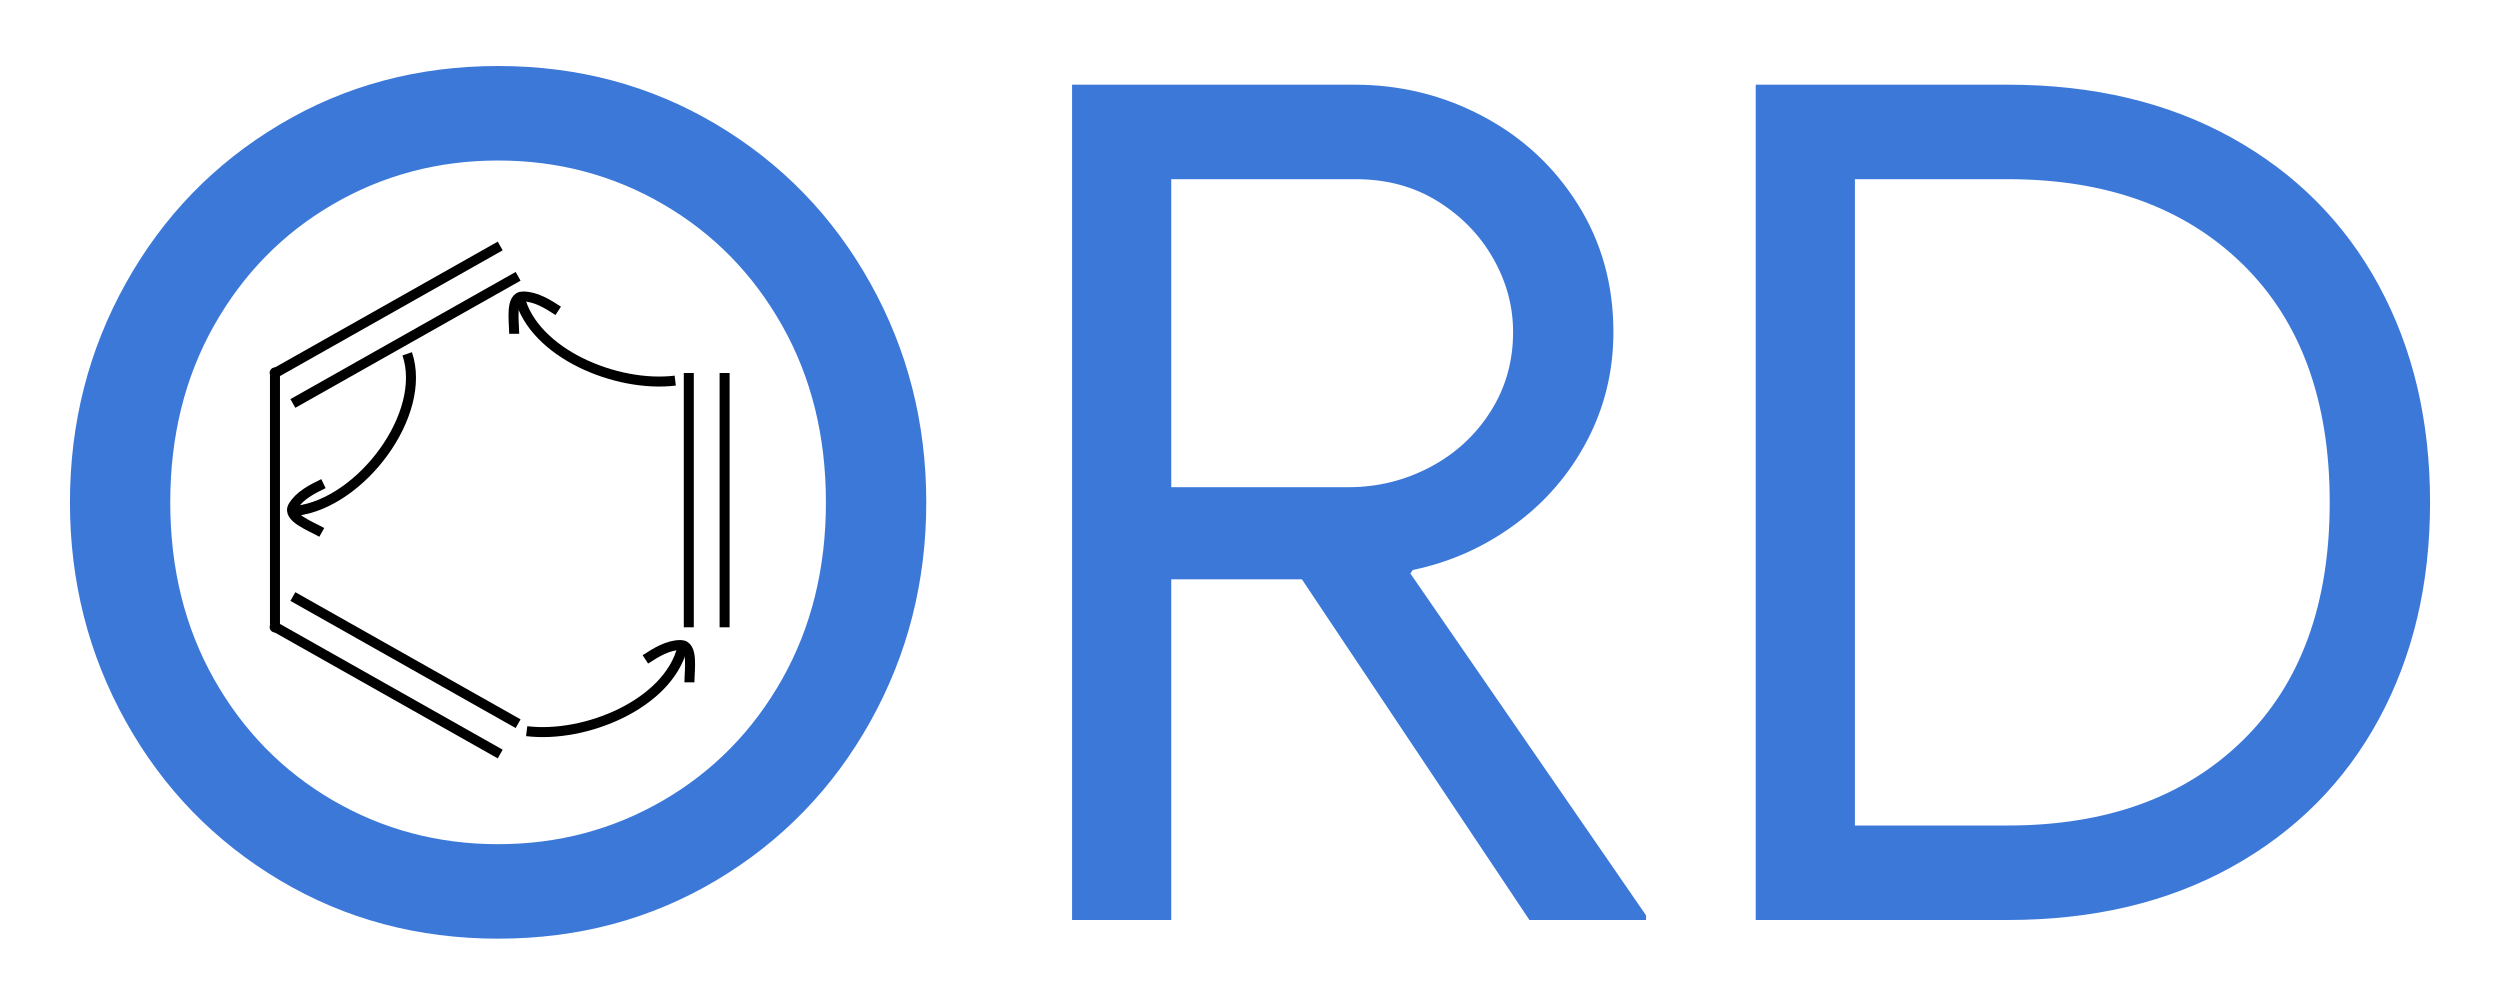
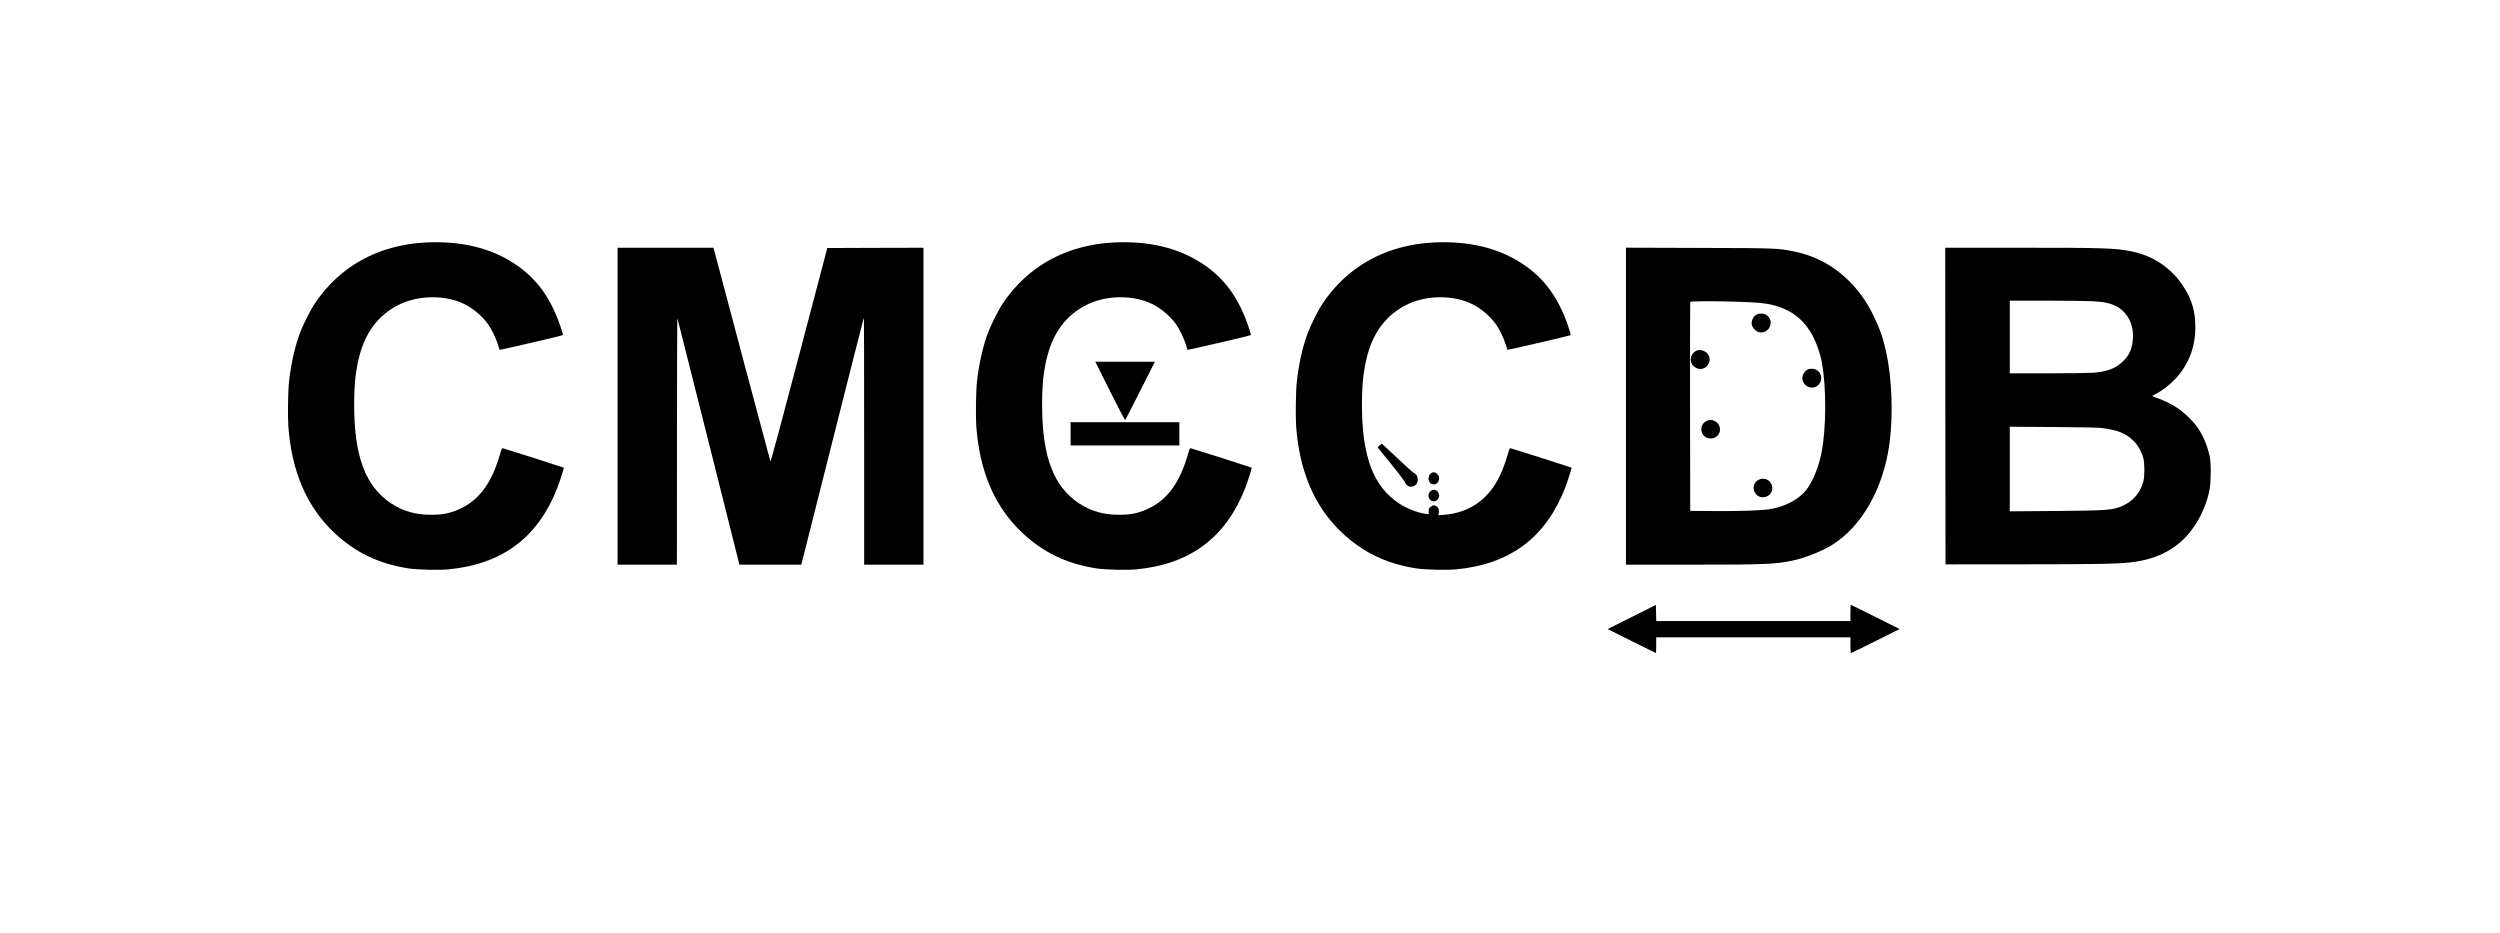
- <svg xmlns="http://www.w3.org/2000/svg" version="1.1" viewBox="0.0 0.0 1000.0 400.0" fill="none" stroke="none" stroke-linecap="square" stroke-miterlimit="10">
-   <clipPath id="p.0">
-     <path d="m0 0l1000.0 0l0 400.0l-1000.0 0l0 -400.0z" clip-rule="nonzero" />
-   </clipPath>
-   <g clip-path="url(#p.0)">
-     <path fill="#000000" fill-opacity="0.0" d="m0 0l1000.0 0l0 400.0l-1000.0 0z" fill-rule="evenodd" />
-     <path fill="#000000" fill-opacity="0.0" d="m0 2.6246718E-7l1000.0 0l0 400.0l-1000.0 0z" fill-rule="evenodd" />
-     <path fill="#3c78d8" d="m199.243 375.469q-48.062 0 -87.266 -23.328q-39.203 -23.344 -61.609 -63.469q-22.391 -40.141 -22.391 -87.734q0 -47.594 22.391 -87.719q22.406 -40.141 61.609 -63.469q39.203 -23.344 87.266 -23.344q48.062 0 87.25 23.344q39.203 23.328 61.609 63.469q22.406 40.125 22.406 87.719q0 47.594 -22.406 87.734q-22.406 40.125 -61.609 63.469q-39.188 23.328 -87.25 23.328zm0 -37.797q35.922 0 66.016 -17.5q30.109 -17.5 47.609 -48.531q17.5 -31.031 17.5 -70.703q0 -39.672 -17.5 -70.703q-17.5 -31.031 -47.609 -48.531q-30.094 -17.5 -66.016 -17.5q-35.938 0 -66.047 17.5q-30.094 17.5 -47.594 48.531q-17.5 31.031 -17.5 70.703q0 39.672 17.5 70.703q17.5 31.031 47.594 48.531q30.109 17.5 66.047 17.5zm229.587 -303.797l112.938 0q27.531 0 51.328 12.609q23.797 12.594 38.031 35.234q14.234 22.625 14.234 51.094q0 23.328 -10.5 43.391q-10.5 20.062 -28.938 33.609q-18.422 13.531 -40.828 18.188l-0.938 1.406l94.266 136.734l0 1.859l-46.656 0l-91.0 -136.266l-52.266 0l0 136.266l-39.672 0l0 -334.125zm110.609 161.0q17.266 0 32.422 -7.938q15.172 -7.938 24.266 -22.172q9.109 -14.234 9.109 -31.953q0 -15.406 -7.938 -29.406q-7.938 -14.0 -22.172 -22.859q-14.234 -8.875 -32.891 -8.875l-73.734 0l0 123.203l70.938 0zm162.851 -161.0l100.797 0q51.344 0 89.609 21.234q38.266 21.234 58.797 59.031q20.531 37.797 20.531 86.797q0 49.0 -20.531 86.797q-20.531 37.797 -58.797 59.031q-38.266 21.234 -89.609 21.234l-100.797 0l0 -334.125zm100.797 296.328q59.266 0 94.031 -34.062q34.766 -34.078 34.766 -95.203q0 -61.125 -34.766 -95.188q-34.766 -34.078 -94.031 -34.078l-61.125 0l0 258.531l61.125 0z" fill-rule="nonzero" />
-     <path fill="#000000" fill-opacity="0.0" d="m109.989 149.2l0 101.721" fill-rule="evenodd" />
-     <path stroke="#000000" stroke-width="4.0" stroke-miterlimit="8.0" stroke-linecap="butt" d="m109.989 149.2l0 101.721" fill-rule="evenodd" />
-     <path fill="#000000" fill-opacity="0.0" d="m289.839 149.2l0 101.721" fill-rule="evenodd" />
-     <path stroke="#000000" stroke-width="4.0" stroke-miterlimit="8.0" stroke-linecap="butt" d="m289.839 149.2l0 101.721" fill-rule="evenodd" />
-     <path fill="#000000" fill-opacity="0.0" d="m275.517 149.2l0 101.721" fill-rule="evenodd" />
-     <path stroke="#000000" stroke-width="4.0" stroke-miterlimit="8.0" stroke-linecap="butt" d="m275.517 149.2l0 101.721" fill-rule="evenodd" />
-     <path fill="#000000" fill-opacity="0.0" d="m270.094 152.245c-23.472 2.872 -56.529 -10.864 -62.254 -33.302" fill-rule="evenodd" />
-     <path stroke="#000000" stroke-width="4.0" stroke-miterlimit="8.0" stroke-linecap="butt" d="m270.094 152.245c-23.472 2.872 -56.529 -10.864 -62.254 -33.302" fill-rule="evenodd" />
-     <path fill="#000000" fill-opacity="0.0" d="m205.669 133.524c0 -5.106 -1.699 -14.927 3.524 -14.927c5.089 0 9.859 2.98 14.093 5.741" fill-rule="evenodd" />
-     <path stroke="#000000" stroke-width="4.0" stroke-miterlimit="8.0" stroke-linecap="butt" d="m205.669 133.524c0 -5.106 -1.699 -14.927 3.524 -14.927c5.089 0 9.859 2.98 14.093 5.741" fill-rule="evenodd" />
-     <path fill="#000000" fill-opacity="0.0" d="m210.669 292.466c23.472 2.872 56.529 -10.864 62.254 -33.302" fill-rule="evenodd" />
-     <path stroke="#000000" stroke-width="4.0" stroke-miterlimit="8.0" stroke-linecap="butt" d="m210.669 292.466c23.472 2.872 56.529 -10.864 62.254 -33.302" fill-rule="evenodd" />
-     <path fill="#000000" fill-opacity="0.0" d="m275.77 272.942c0 -5.106 1.699 -14.927 -3.524 -14.927c-5.089 0 -9.859 2.98 -14.093 5.741" fill-rule="evenodd" />
-     <path stroke="#000000" stroke-width="4.0" stroke-miterlimit="8.0" stroke-linecap="butt" d="m275.77 272.942c0 -5.106 1.699 -14.927 -3.524 -14.927c-5.089 0 -9.859 2.98 -14.093 5.741" fill-rule="evenodd" />
-     <path fill="#000000" fill-opacity="0.0" d="m128.714 212.958c-4.523 -2.553 -14.072 -6.025 -11.461 -10.447c2.544 -4.308 7.568 -6.856 12.13 -9.06" fill-rule="evenodd" />
-     <path stroke="#000000" stroke-width="4.0" stroke-miterlimit="8.0" stroke-linecap="butt" d="m128.714 212.958c-4.523 -2.553 -14.072 -6.025 -11.461 -10.447c2.544 -4.308 7.568 -6.856 12.13 -9.06" fill-rule="evenodd" />
-     <path fill="#000000" fill-opacity="0.0" d="m162.878 141.521c8.228 24.13 -18.505 59.664 -44.323 62.811" fill-rule="evenodd" />
-     <path stroke="#000000" stroke-width="4.0" stroke-miterlimit="8.0" stroke-linecap="butt" d="m162.878 141.521c8.228 24.13 -18.505 59.664 -44.323 62.811" fill-rule="evenodd" />
-     <path fill="#000000" fill-opacity="0.0" d="m117.152 238.614l90.094 50.867" fill-rule="evenodd" />
-     <path stroke="#000000" stroke-width="4.0" stroke-miterlimit="8.0" stroke-linecap="butt" d="m117.152 238.614l90.094 50.867" fill-rule="evenodd" />
-     <path fill="#000000" fill-opacity="0.0" d="m109.991 250.746l90.094 50.867" fill-rule="evenodd" />
-     <path stroke="#000000" stroke-width="4.0" stroke-miterlimit="8.0" stroke-linecap="butt" d="m109.991 250.746l90.094 50.867" fill-rule="evenodd" />
-     <path fill="#000000" fill-opacity="0.0" d="m109.991 149.256l90.094 -50.867" fill-rule="evenodd" />
-     <path stroke="#000000" stroke-width="4.0" stroke-miterlimit="8.0" stroke-linecap="butt" d="m109.991 149.256l90.094 -50.867" fill-rule="evenodd" />
-     <path fill="#000000" fill-opacity="0.0" d="m117.152 161.387l90.094 -50.867" fill-rule="evenodd" />
-     <path stroke="#000000" stroke-width="4.0" stroke-miterlimit="8.0" stroke-linecap="butt" d="m117.152 161.387l90.094 -50.867" fill-rule="evenodd" />
-     <path fill="#000000" d="m108.357 250.885l0 0c0 -0.883 0.731 -1.599 1.633 -1.599l0 0c0.433 0 0.848 0.168 1.155 0.468c0.306 0.3 0.478 0.706 0.478 1.13l0 0c0 0.883 -0.731 1.599 -1.633 1.599l0 0c-0.902 0 -1.633 -0.716 -1.633 -1.599z" fill-rule="evenodd" />
-     <path stroke="#000000" stroke-width="1.0" stroke-linejoin="round" stroke-linecap="butt" d="m108.357 250.885l0 0c0 -0.883 0.731 -1.599 1.633 -1.599l0 0c0.433 0 0.848 0.168 1.155 0.468c0.306 0.3 0.478 0.706 0.478 1.13l0 0c0 0.883 -0.731 1.599 -1.633 1.599l0 0c-0.902 0 -1.633 -0.716 -1.633 -1.599z" fill-rule="evenodd" />
-     <path fill="#000000" d="m108.357 149.088l0 0c0 -0.883 0.731 -1.599 1.633 -1.599l0 0c0.433 0 0.848 0.168 1.155 0.468c0.306 0.3 0.478 0.706 0.478 1.13l0 0c0 0.883 -0.731 1.599 -1.633 1.599l0 0c-0.902 0 -1.633 -0.716 -1.633 -1.599z" fill-rule="evenodd" />
-     <path stroke="#000000" stroke-width="1.0" stroke-linejoin="round" stroke-linecap="butt" d="m108.357 149.088l0 0c0 -0.883 0.731 -1.599 1.633 -1.599l0 0c0.433 0 0.848 0.168 1.155 0.468c0.306 0.3 0.478 0.706 0.478 1.13l0 0c0 0.883 -0.731 1.599 -1.633 1.599l0 0c-0.902 0 -1.633 -0.716 -1.633 -1.599z" fill-rule="evenodd" />
+ <svg xmlns="http://www.w3.org/2000/svg" version="1.0" width="4299pt" height="1604pt" viewBox="0 0 4299 1604" preserveAspectRatio="xMidYMid meet">
+   <g transform="translate(0,1604) scale(0.1,-0.1)" fill="#000000" stroke="none">
+     <path d="M7315 11870 c-809 -43 -1469 -406 -1898 -1044 -87 -129 -224 -406 -277 -561 -79 -230 -141 -516 -170 -790 -18 -163 -24 -603 -11 -775 58 -767 314 -1365 772 -1805 365 -350 775 -549 1299 -630 145 -22 515 -31 677 -16 930 87 1547 549 1879 1407 38 98 114 337 109 342 -5 5 -1022 329 -1049 334 -16 2 -23 -14 -51 -112 -134 -464 -334 -749 -638 -906 -179 -93 -328 -127 -542 -126 -270 0 -484 61 -688 195 -442 291 -637 810 -637 1697 0 350 26 594 90 838 108 413 327 701 665 875 352 181 843 181 1175 0 143 -78 284 -203 377 -334 60 -85 136 -244 166 -346 13 -46 26 -85 30 -89 5 -5 1074 243 1086 253 7 5 -40 155 -86 273 -167 426 -394 720 -733 947 -418 280 -937 405 -1545 373z" />
+     <path d="M19145 11870 c-809 -43 -1469 -406 -1898 -1044 -87 -129 -224 -406 -277 -561 -79 -230 -141 -516 -170 -790 -18 -163 -24 -603 -11 -775 58 -767 314 -1365 772 -1805 365 -350 775 -549 1299 -630 145 -22 515 -31 677 -16 930 87 1547 549 1879 1407 38 98 114 337 109 342 -5 5 -1022 329 -1049 334 -16 2 -23 -14 -51 -112 -134 -464 -334 -749 -638 -906 -179 -93 -328 -127 -542 -126 -270 0 -484 61 -688 195 -442 291 -637 810 -637 1697 0 350 26 594 90 838 108 413 327 701 665 875 352 181 843 181 1175 0 143 -78 284 -203 377 -334 60 -85 136 -244 166 -346 13 -46 26 -85 30 -89 5 -5 1074 243 1086 253 7 5 -40 155 -86 273 -167 426 -394 720 -733 947 -418 280 -937 405 -1545 373z" />
+     <path d="M24645 11870 c-809 -43 -1469 -406 -1898 -1044 -87 -129 -224 -406 -277 -561 -79 -230 -141 -516 -170 -790 -18 -163 -24 -603 -11 -775 58 -767 314 -1365 772 -1805 365 -350 775 -549 1299 -630 145 -22 515 -31 677 -16 930 87 1547 549 1879 1407 38 98 114 337 109 342 -5 5 -1022 329 -1049 334 -16 2 -23 -14 -51 -112 -109 -378 -252 -623 -468 -795 -179 -144 -384 -220 -646 -240 -79 -6 -83 -5 -76 12 31 75 -12 153 -85 153 -11 0 -34 -13 -52 -28 -27 -25 -31 -36 -31 -77 l0 -47 -51 6 c-138 18 -323 90 -456 178 -445 292 -640 810 -640 1698 0 350 26 594 90 838 108 413 327 701 665 875 352 181 843 181 1175 0 143 -78 284 -203 377 -334 60 -85 136 -244 166 -346 13 -46 26 -85 30 -89 5 -5 1074 243 1086 253 7 5 -40 155 -86 273 -167 426 -394 720 -733 947 -418 280 -937 405 -1545 373z" />
+     <path d="M10620 9055 l0 -2725 510 0 510 0 1 2128 c0 1170 4 2118 8 2107 4 -11 246 -968 537 -2127 l529 -2108 532 0 532 0 10 38 c6 20 247 975 535 2121 289 1146 528 2086 531 2089 3 3 5 -952 5 -2121 l0 -2127 510 0 510 0 0 2725 0 2725 -827 -2 -827 -3 -485 -1844 c-334 -1271 -488 -1838 -493 -1825 -6 14 -752 2814 -969 3637 l-10 37 -824 0 -825 0 0 -2725z" />
+     <path d="M27960 9056 l0 -2726 1123 0 c1282 0 1441 7 1742 70 202 42 483 152 659 257 527 316 908 986 1010 1774 63 484 38 1120 -60 1558 -55 247 -111 406 -219 627 -124 253 -264 445 -458 630 -249 238 -562 401 -902 469 -286 58 -303 58 -1652 62 l-1243 4 0 -2725z m1950 1794 c314 -11 439 -22 560 -51 298 -73 503 -215 655 -454 84 -132 163 -336 199 -515 85 -424 83 -1166 -5 -1595 -50 -241 -158 -500 -264 -627 -139 -169 -382 -291 -650 -328 -149 -20 -508 -31 -925 -28 l-415 3 -3 1790 c-1 985 0 1796 3 1803 6 15 433 16 845 2z" />
+     <path d="M30212 10634 c-63 -32 -101 -109 -88 -179 10 -50 68 -112 118 -126 77 -20 154 15 189 87 37 77 17 155 -54 208 -36 27 -122 32 -165 10z" />
+     <path d="M29180 10013 c-70 -27 -116 -106 -105 -181 9 -58 62 -115 123 -131 144 -39 259 134 168 253 -41 54 -127 81 -186 59z" />
+     <path d="M31100 9693 c-38 -15 -74 -50 -92 -91 -71 -160 134 -304 259 -182 82 81 61 215 -40 264 -34 16 -97 20 -127 9z" />
+     <path d="M29343 8799 c-148 -73 -96 -299 69 -299 57 0 96 17 131 60 62 73 36 193 -53 238 -55 28 -93 28 -147 1z" />
+     <path d="M30244 7791 c-79 -36 -112 -133 -72 -211 31 -61 77 -90 143 -90 124 0 199 121 143 230 -42 81 -129 110 -214 71z" />
+     <path d="M33452 9058 l3 -2723 1315 1 c1385 0 1714 8 1950 44 307 48 533 143 745 313 257 207 463 569 531 932 26 138 27 454 1 570 -42 192 -113 361 -213 501 -72 102 -226 251 -333 323 -108 71 -240 137 -358 178 -46 15 -83 30 -83 34 0 3 21 15 48 28 148 71 327 223 436 368 175 233 258 488 257 788 0 269 -58 469 -198 688 -209 327 -523 540 -908 616 -278 55 -466 61 -1913 61 l-1282 0 2 -2722z m2528 1802 c205 -11 310 -33 414 -88 220 -115 328 -378 270 -660 -24 -118 -66 -195 -154 -282 -125 -125 -274 -182 -518 -200 -70 -5 -421 -10 -779 -10 l-653 0 0 625 0 625 623 0 c342 0 701 -5 797 -10z m150 -2179 c282 -33 429 -92 563 -227 72 -72 136 -185 164 -294 24 -91 24 -311 0 -400 -53 -194 -174 -336 -359 -419 -164 -74 -265 -81 -1175 -88 l-763 -6 0 727 0 728 738 -5 c451 -3 774 -9 832 -16z" />
+     <path d="M19088 9314 c139 -279 257 -503 261 -498 5 5 121 233 260 507 l251 497 -513 0 -512 0 253 -506z" />
+     <path d="M18410 8580 l0 -200 935 0 935 0 0 200 0 200 -935 0 -935 0 0 -200z" />
+     <path d="M23721 8380 c-18 -15 -31 -32 -28 -37 3 -4 103 -127 222 -273 129 -158 226 -286 240 -317 34 -76 98 -103 164 -69 39 21 61 58 61 106 0 56 -23 96 -68 119 -20 10 -151 127 -291 260 -139 133 -256 241 -260 241 -3 -1 -21 -14 -40 -30z" />
+     <path d="M24611 7904 c-37 -26 -54 -77 -41 -124 12 -46 42 -70 85 -70 41 0 71 23 85 65 16 47 5 89 -32 120 -34 29 -64 32 -97 9z" />
+     <path d="M24602 7595 c-36 -30 -47 -75 -28 -120 31 -73 124 -76 161 -5 19 37 19 54 0 95 -28 57 -85 70 -133 30z" />
+     <path d="M28060 5430 l-415 -207 413 -207 c226 -113 414 -206 417 -206 3 0 5 61 5 135 l0 135 1670 0 1670 0 0 -135 c0 -84 4 -135 10 -135 6 0 196 93 422 206 l413 207 -415 208 c-228 114 -418 208 -422 208 -5 1 -8 -62 -8 -139 l0 -140 -1670 0 -1669 0 -3 139 -3 139 -415 -208z" />
  </g>
</svg>
